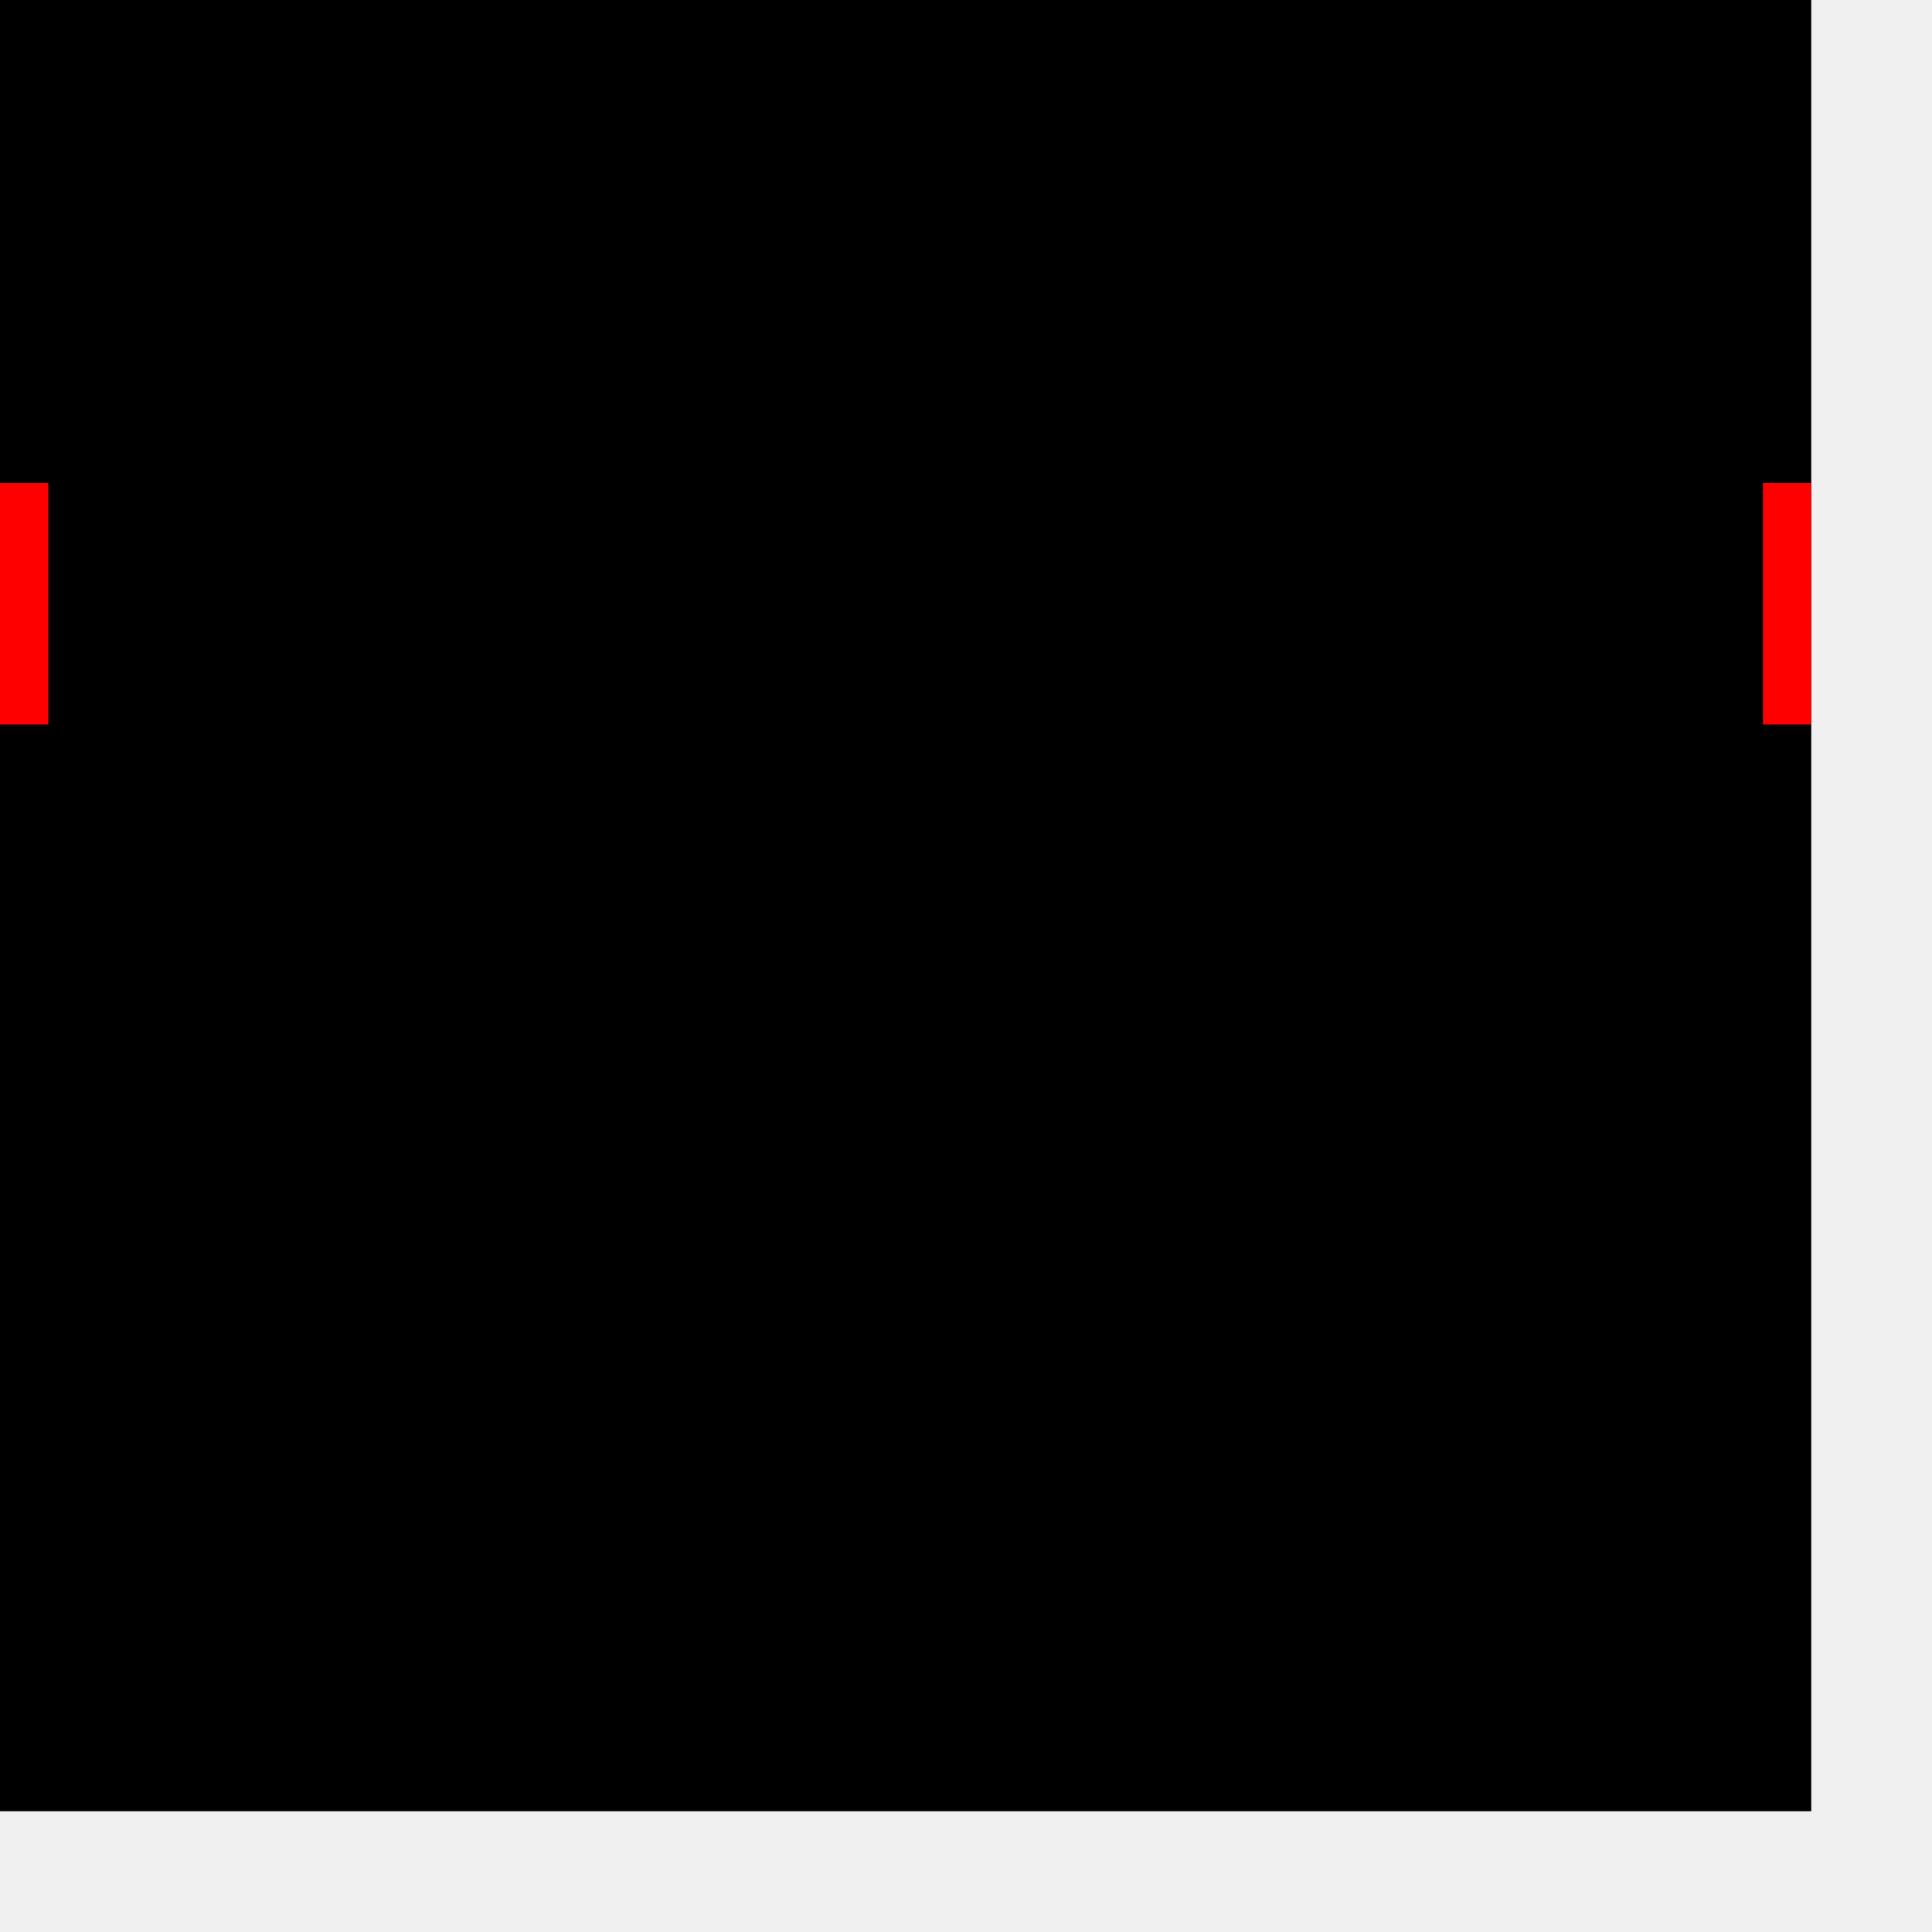
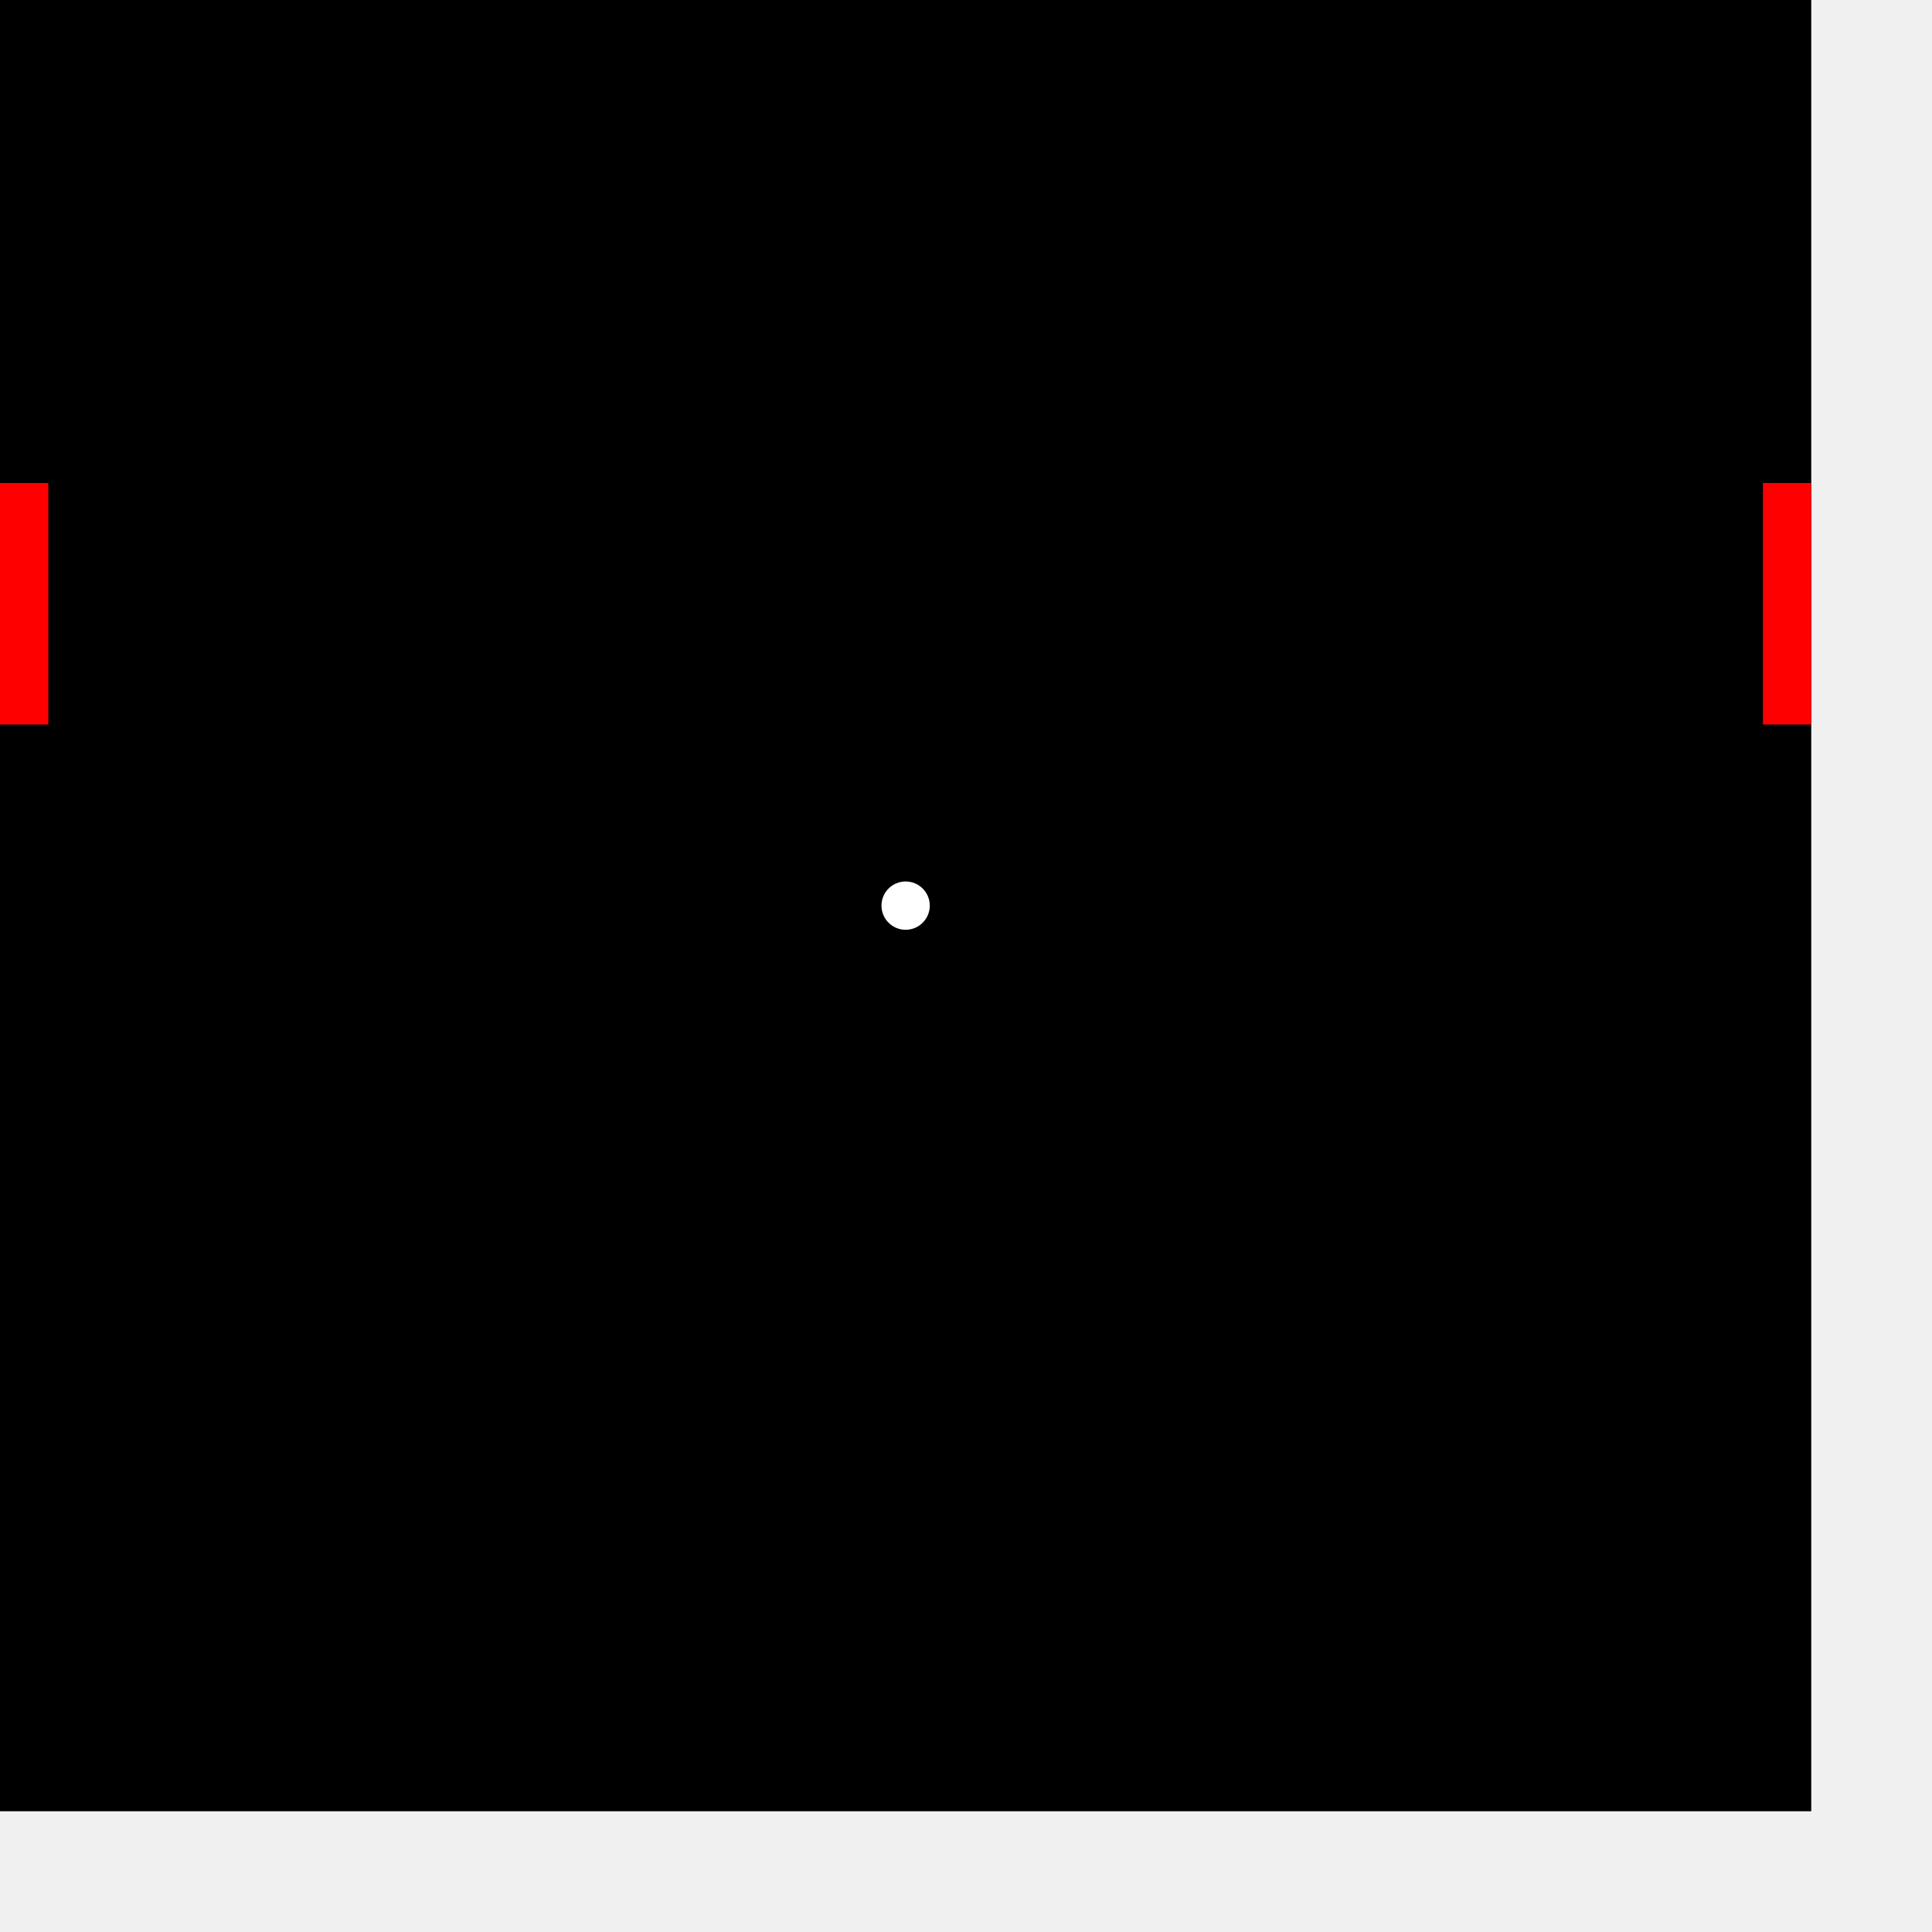
<svg xmlns="http://www.w3.org/2000/svg" width="800" height="800">
  <g fill="black">
    <rect width="750" height="750" style="fill:black" />
    <rect x="0" y="200" width="20" height="100" style="fill:red" />
    <rect x="730" y="200" width="20" height="100" style="fill:red" />
+     <circle cx="375" cy="375" r="10" style="fill:white">
+ 
+ </circle>
  </g>
</svg>
